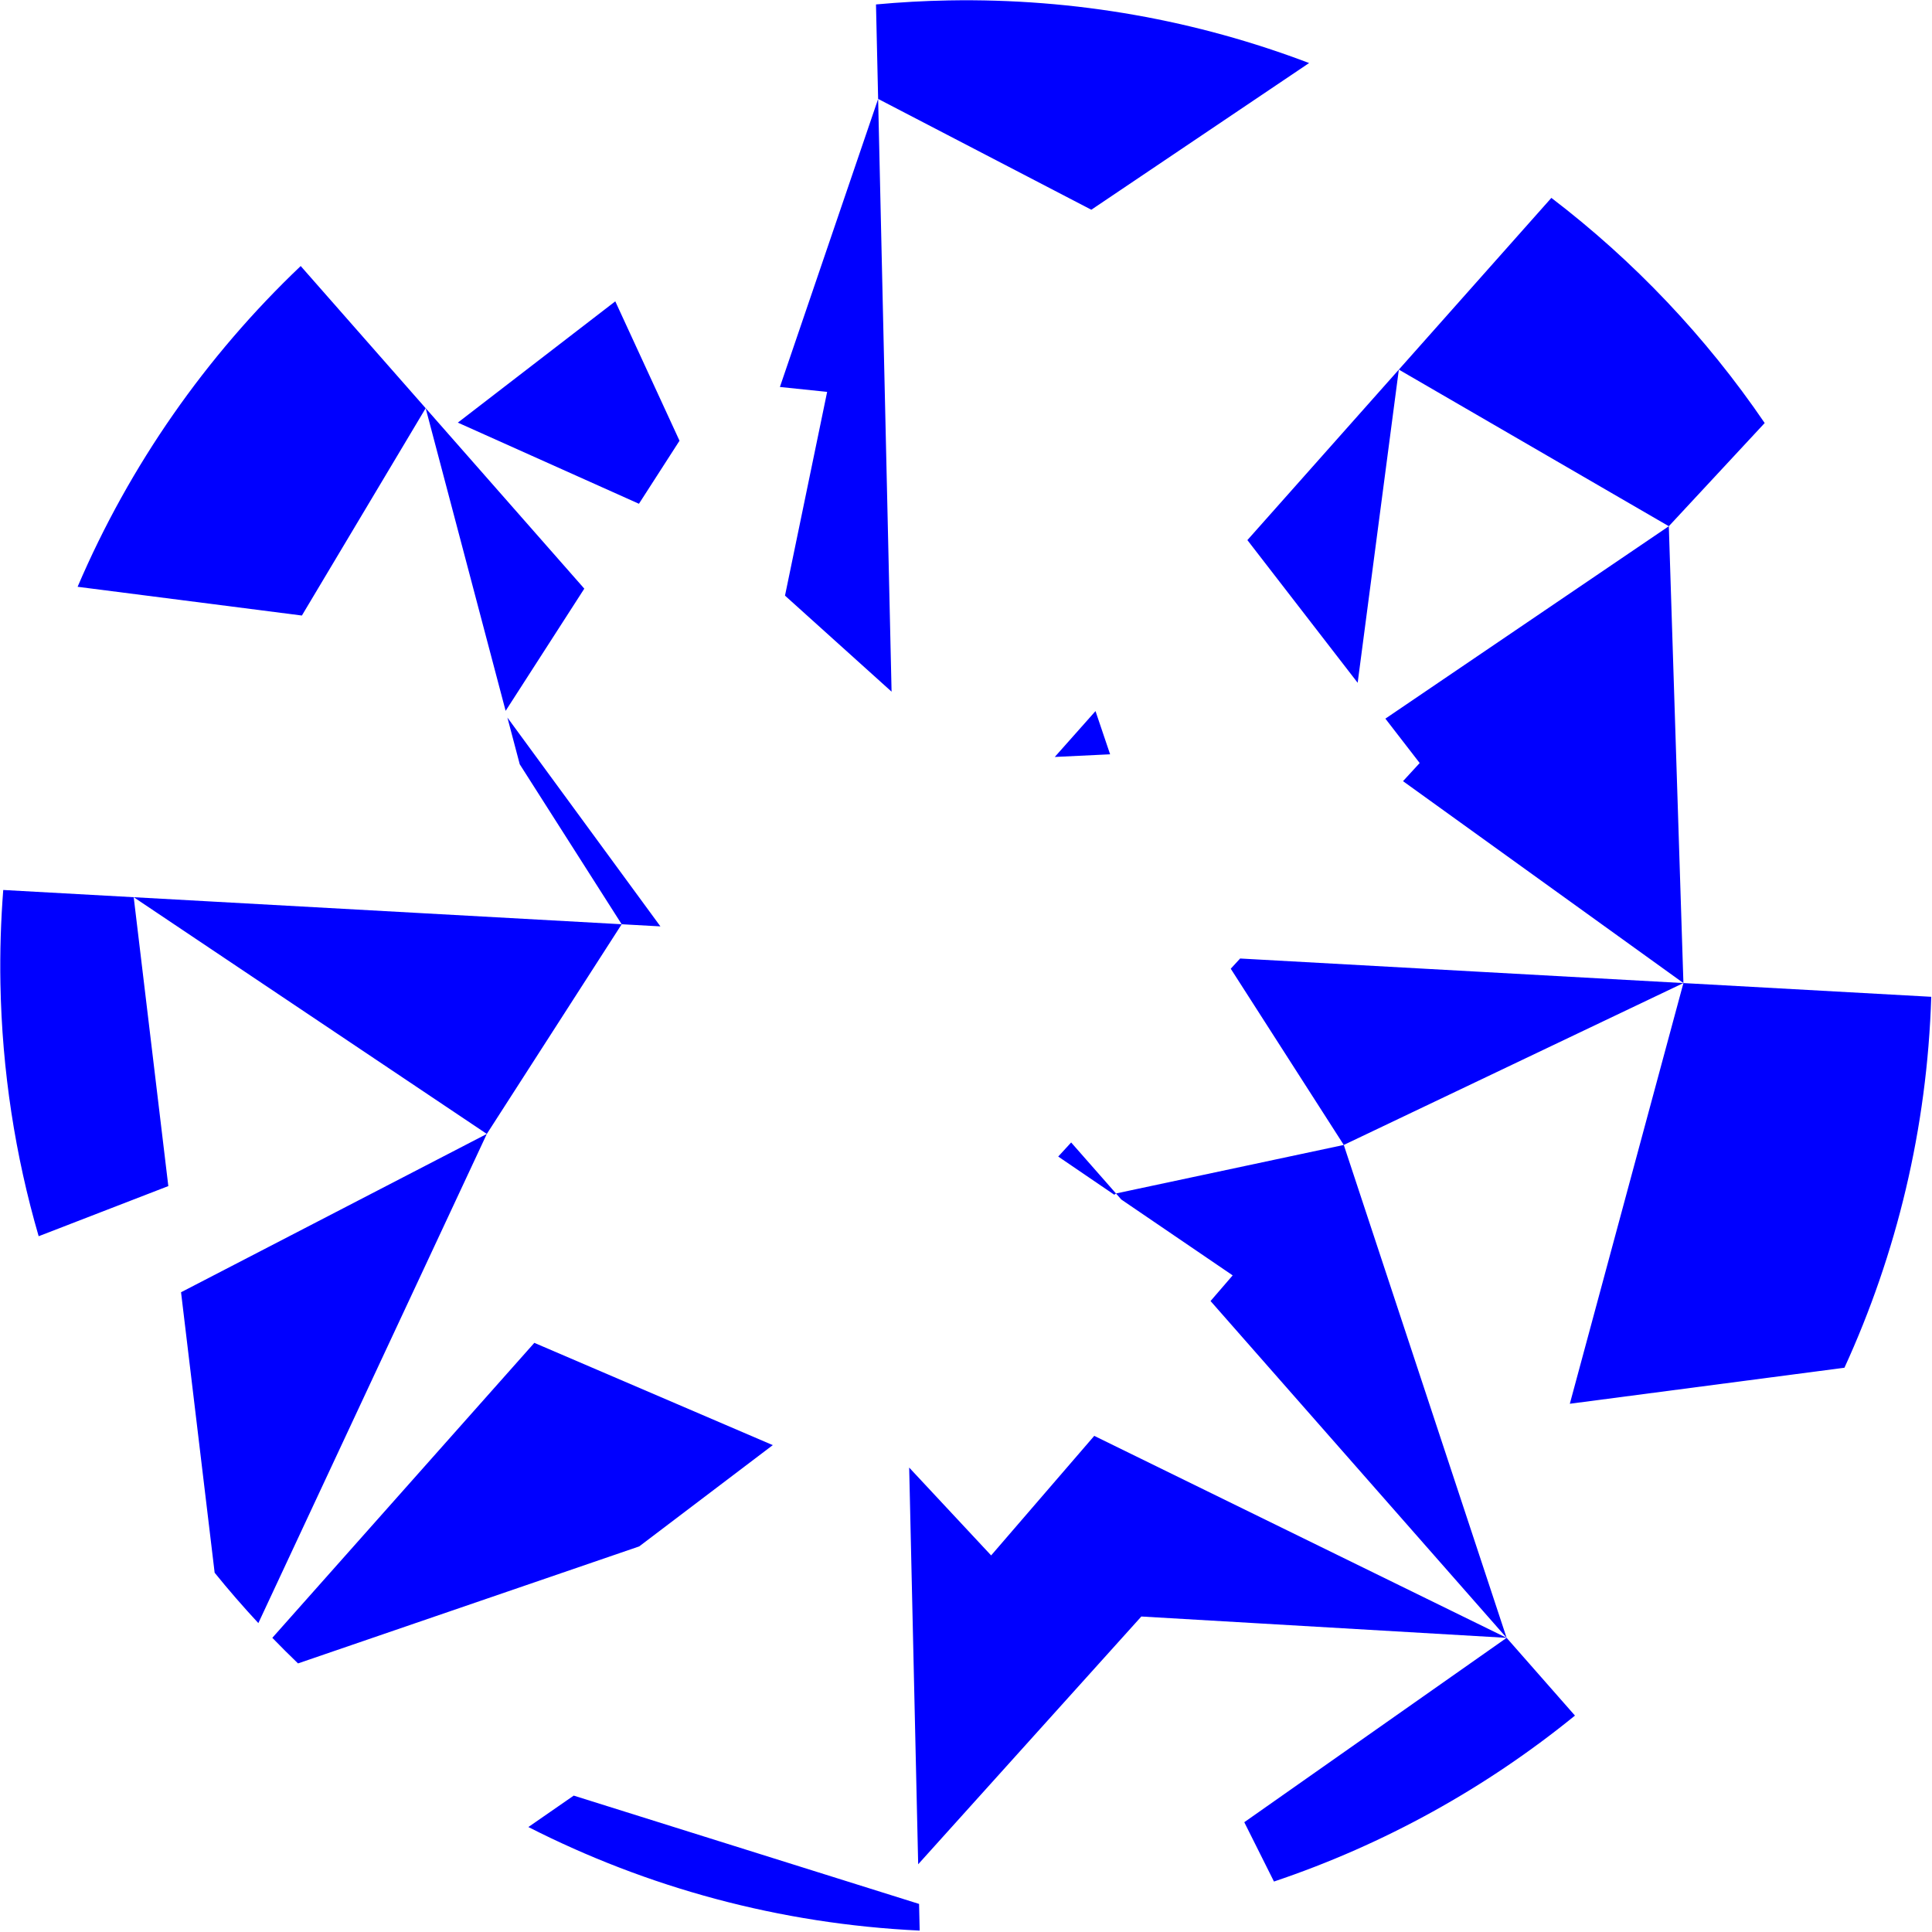
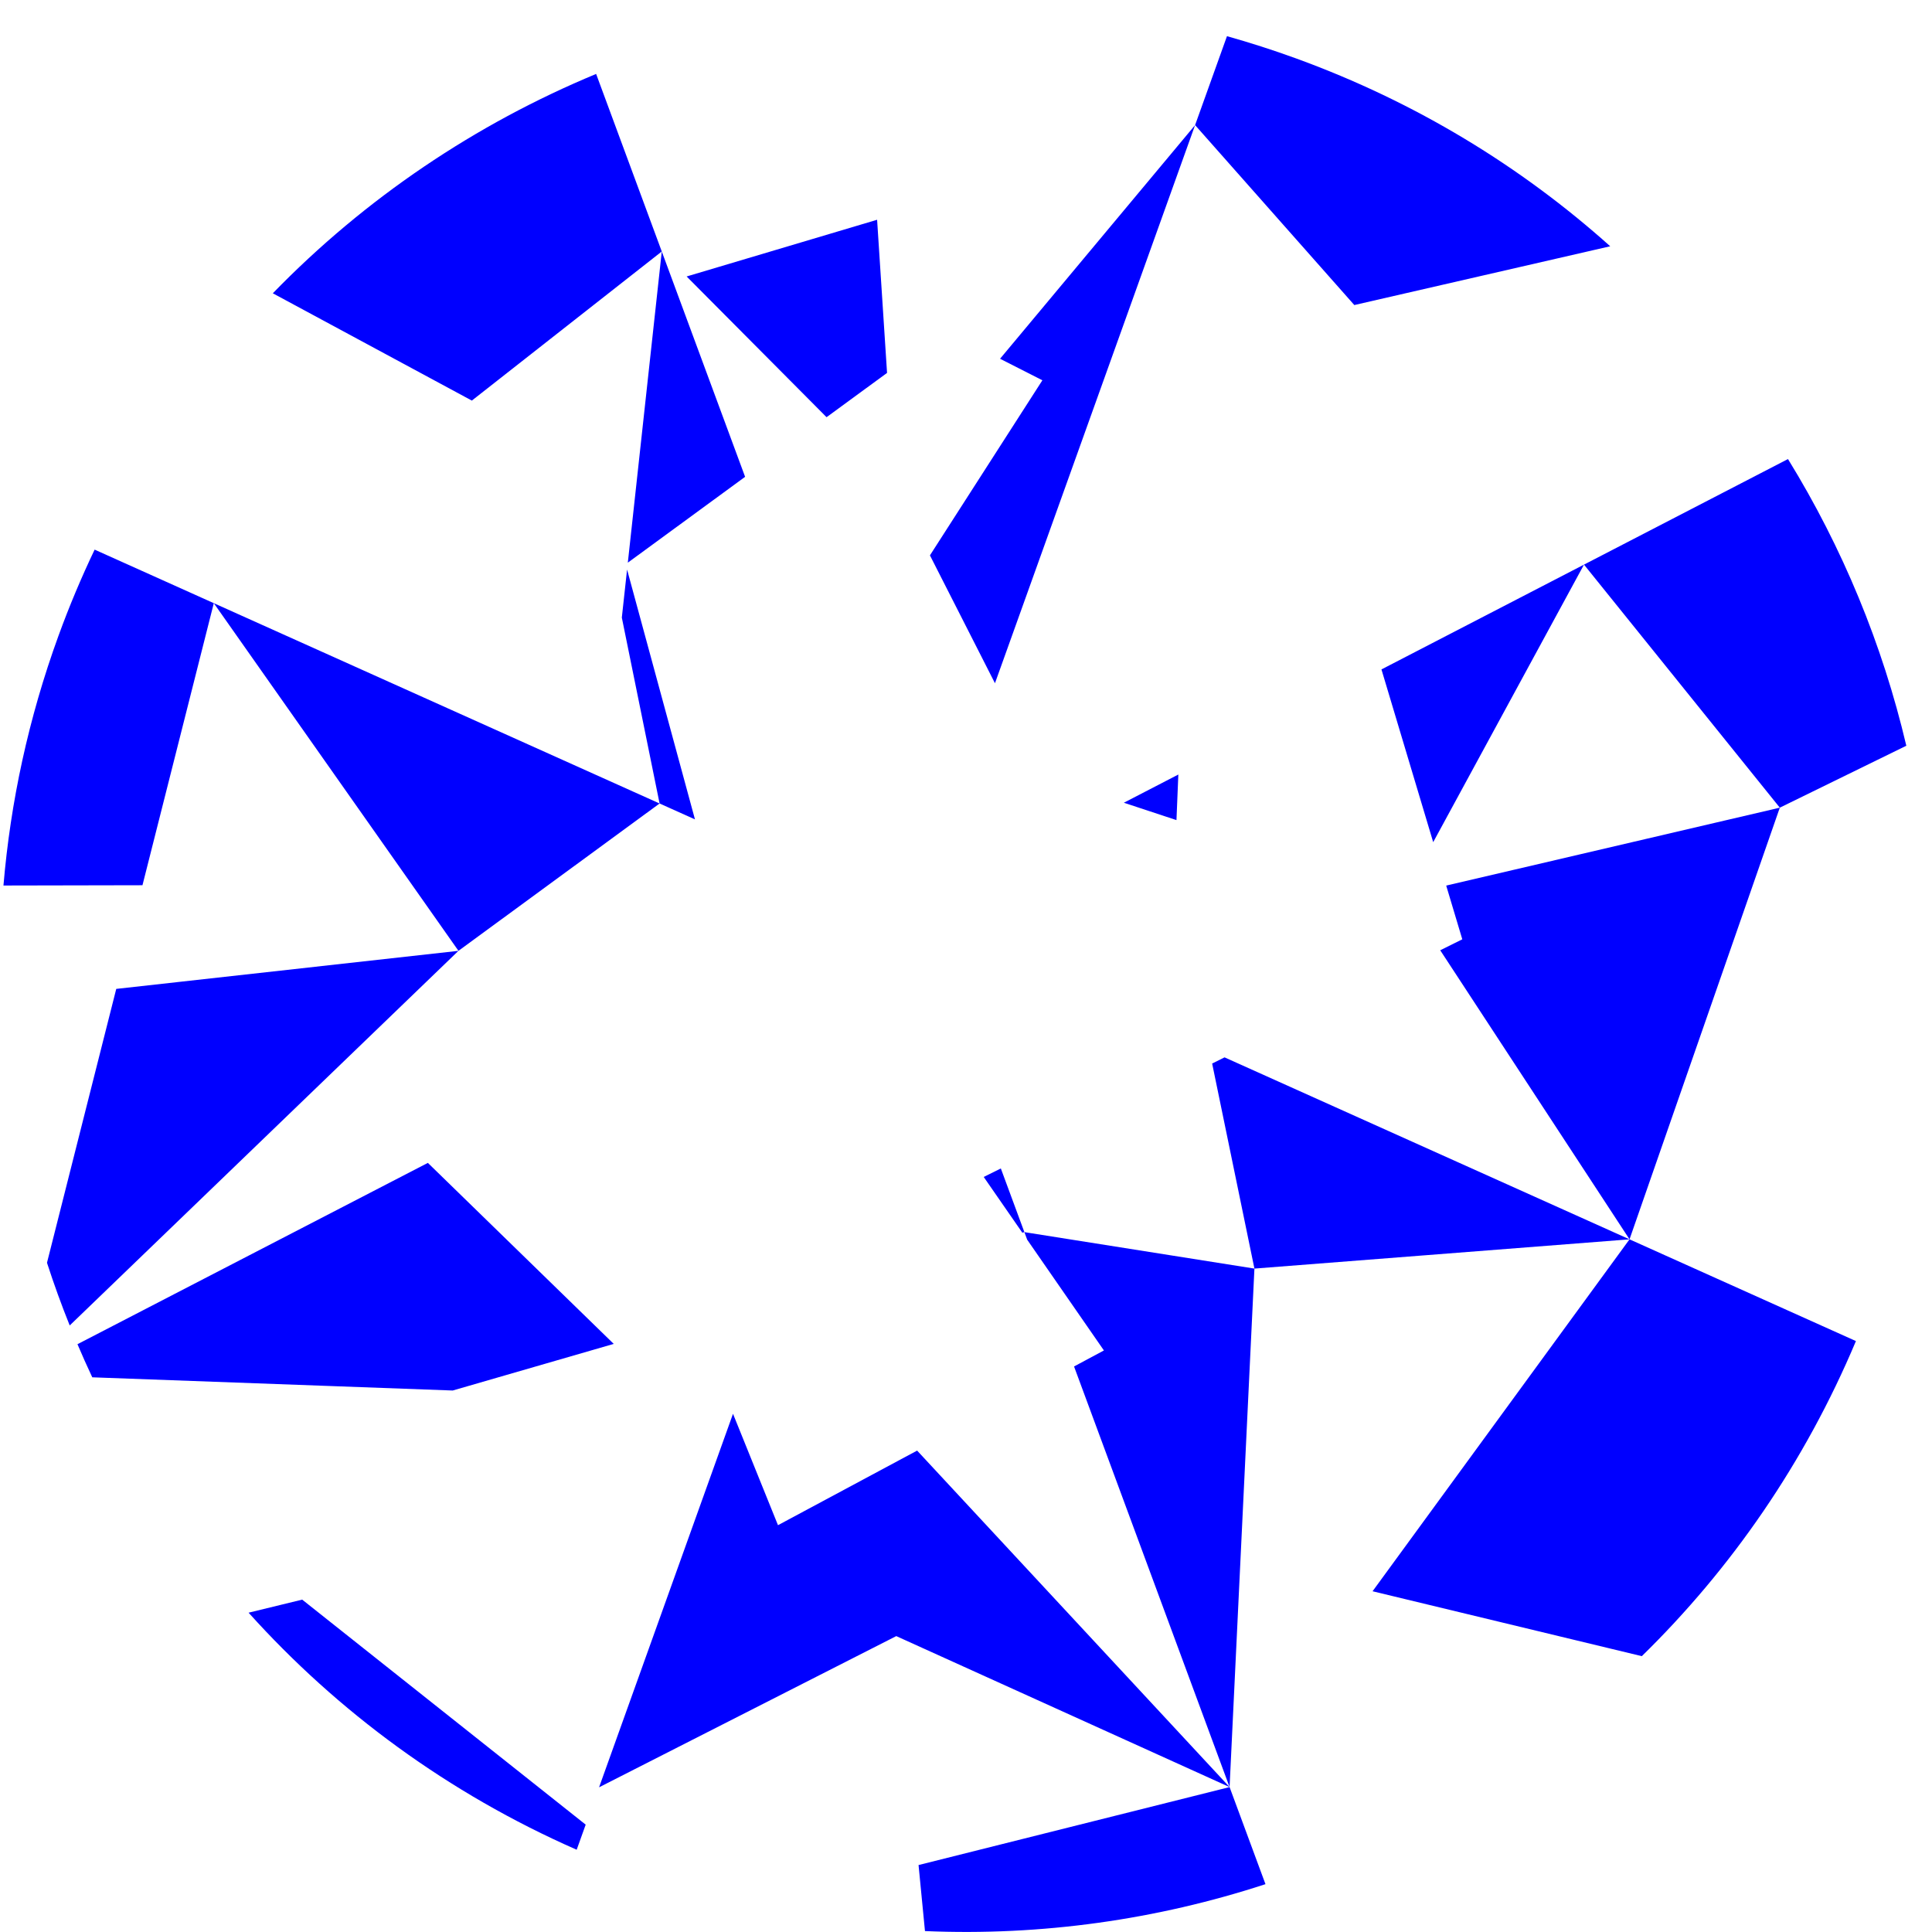
<svg xmlns="http://www.w3.org/2000/svg" xml:space="preserve" width="210mm" height="210mm" version="1.1" style="shape-rendering:geometricPrecision; text-rendering:geometricPrecision; image-rendering:optimizeQuality; fill-rule:evenodd; clip-rule:evenodd" viewBox="0 0 20985.75 20985.75">
  <defs>
    <style type="text/css">
   
    .fil0 {fill:none}
    .fil1 {fill:blue}
   
  </style>
  </defs>
  <g id="Camada_x0020_1">
-     <g id="_2589101261568">
-       <circle class="fil0" transform="matrix(-0.0297319 -1.66051 1.66051 -0.0297319 10492.9 10492.9)" r="6316.33" />
-       <path class="fil1" d="M9515.17 48.24l23.27 1025.99 -1066.94 3129.15 513.06 53.26 -457.74 2213.25 1157.65 1043.09 -146.04 -6438.75 2315.74 1203.93 2365.54 -1593.32c-1214.66,-461.99 -2535.84,-704.98 -3914.65,-680.3 -265.92,4.77 -529.3,19.58 -789.9,43.69zm-2134.14 4739.1l-697.68 -1514.08 -1710.24 1317.27 1967.16 881.5 440.75 -684.69zm-4101.87 1898.67l1344.6 -2252.03 868.49 3287.49 854.52 -1327.46 -1723.01 -1960.03 -1357.49 -1544.23c-1028.4,978.08 -1858.1,2161.89 -2423.33,3484.07l2436.23 312.19zm2232.32 1108.27l134.06 507.46 1107.3 1737.59 -5300.48 -293.67 -1417.1 -78.5c-25.97,333.86 -36.82,671.85 -30.71,1013.51 17.07,953.13 161.48,1873.99 415.45,2747.42l1408.34 -544.6 -375.98 -3137.84 3835.56 2571.38 -3321.39 1719.63 354.91 2961.99 10.15 84.73c151.94,187.91 310.34,370.35 474.71,547.11l2481.62 -5313.46 1464.93 -2277.71 420.63 23.29 -1661.99 -2268.34zm-2274.34 10273.99l3705.92 -1270.86 1451.05 -1100.16 -2590.08 -1110.96 -2846.01 3203.97c91.39,94.33 184.27,187.16 279.11,278zm2994.79 1435.96l-492.58 341.35c1287.81,656.02 2727.82,1053.04 4250.39,1124.78l-6.58 -289.55 -2472.73 -775.56 -1278.51 -401.01zm3643.74 -3563.24l97.74 4309.1 2423.94 -2691.29 3967.89 231.8 -2849.66 2002.62 322.49 644.4c1202.91,-404.29 2307.26,-1019.96 3269.45,-1802.65l-742.28 -844.38 -4479.32 -2193.96 -1120.03 1298.56 -890.23 -954.21zm2227.51 -2963.79l18.86 -13.52 57.76 65.71 1209.71 824 -240.38 278.69 3216.12 3658.53 -1492.97 -4518.99 -275.83 -834.9 3689.14 -1758.44 -94.51 -2958.5 -64.01 -2003.92 1041.32 -1120.87c-636.91,-934.88 -1420.42,-1761.09 -2317.14,-2445.48l-1656.79 1865.19 -1645.11 1852.04 1197.81 1549.77 447.31 -3401.81 2932.61 1701.15 -3078.82 2090.21 372.55 482.02 -181.01 197.08 3045.79 2193.11 -4815.12 -266.77 -101.84 110.87 1227.82 1914.33 -2474.41 526.97 -486.94 -553.92 -140.47 152.93 608.56 414.52zm-203.6 -5253.16l-442.52 498.18 601.17 -28.81 -158.65 -469.37zm9078 3103.37l-2691.96 -149.14 -826.32 3060.39 -407.51 1509.21 2982.88 -391.3c565.65,-1234.62 898.36,-2596.73 942.91,-4029.15z" />
+     <g id="_2587083446864">
+       <circle class="fil0" transform="matrix(0.568019 -1.56062 1.56062 0.568019 10492.9 10492.9)" r="6316.33" />
+       <path class="fil1" d="M13327.67 392.86l-346.38 966.03 -2118.59 2538 459.79 233.79 -1221.35 1901.66 706.33 1389 2173.82 -6062.44 1729.6 1954.63 2779.7 -638.51c-968.02,-867.03 -2114.04,-1567.88 -3409.91,-2039.54 -249.93,-90.96 -501.09,-171.63 -753,-242.63zm-3692.37 3657.87l-107.99 -1663.59 -2069 615.94 1519.92 1528.6 657.06 -480.95zm-4509.99 300.55l2063.07 -1619.67 -368.85 3380.21 1273.91 -932.49 -905.07 -2447.73 -713.06 -1928.46c-1310.85,543.97 -2510.04,1351.29 -3512.03,2382.64l2162.01 1165.49zm1686.07 1835.41l-56.94 521.77 410.14 2019.18 -4842.2 -2175.86 -1294.58 -581.71c-144.03,302.32 -275.43,613.91 -392.3,935.03 -326.04,895.79 -521.63,1807.14 -597.95,2713.56l1509.97 -3.05 774.86 -3063.82 2657.61 3776.33 -3717.25 413.47 -731.44 2892.11 -20.93 82.73c74.4,229.91 156.8,457.04 246.81,681.01l4222.8 -4069.32 2184.6 -1600.46 384.28 172.67 -737.48 -2713.62zm-5809.11 8773.93l3915.15 143.4 1749.17 -506.3 -2019.04 -1966.27 -3806.07 1969.53c51.47,120.84 104.86,240.83 160.78,359.64zm2280.19 2414.85l-582.25 141.89c966.69,1074.4 2168.38,1961.64 3563.84,2574.88l97.75 -272.63 -2029.83 -1611.11 -1049.51 -833.03zm4679.57 -2018.66l-1454.81 4057.26 3228.16 -1642.42 3620.53 1640 -3378.45 846.85 69.81 717.21c1267.87,54.22 2519.59,-124.24 3698.54,-509.59l-389.91 -1054.47 -3393.92 -3655.01 -1511.36 810.25 -488.6 -1210.08zm3142.57 -1967.25l22.45 -5.86 30.35 82.05 833.51 1203.16 -324.36 173.89 1689.35 4568.84 227.8 -4753.77 42.08 -878.27 4074.43 -317.73 973.26 -2795.43 659.23 -1893.46 1374.15 -672.62c-259.08,-1101.14 -693.98,-2153.46 -1285.45,-3114.02l-2215.7 1146.57 -2200.07 1138.48 562.01 1876.35 1638.06 -3014.82 2127 2640.07 -3623.77 846.41 174.8 583.59 -239.67 119.01 2056.14 3139.89 -4398.82 -1976.62 -134.83 66.95 459.22 2227.4 -2498.73 -395.9 -255.78 -691.75 -185.98 92.35 419.31 605.26zm1694.74 -4976.46l-591.81 306.24 571.48 188.81 20.33 -495.05zm7360.11 6153.82l-2459.22 -1105.05 -1869.33 2560.16 -921.86 1262.5 2924.67 704.98c970.95,-949.49 1770.23,-2101.51 2325.74,-3422.6z" />
    </g>
  </g>
</svg>
